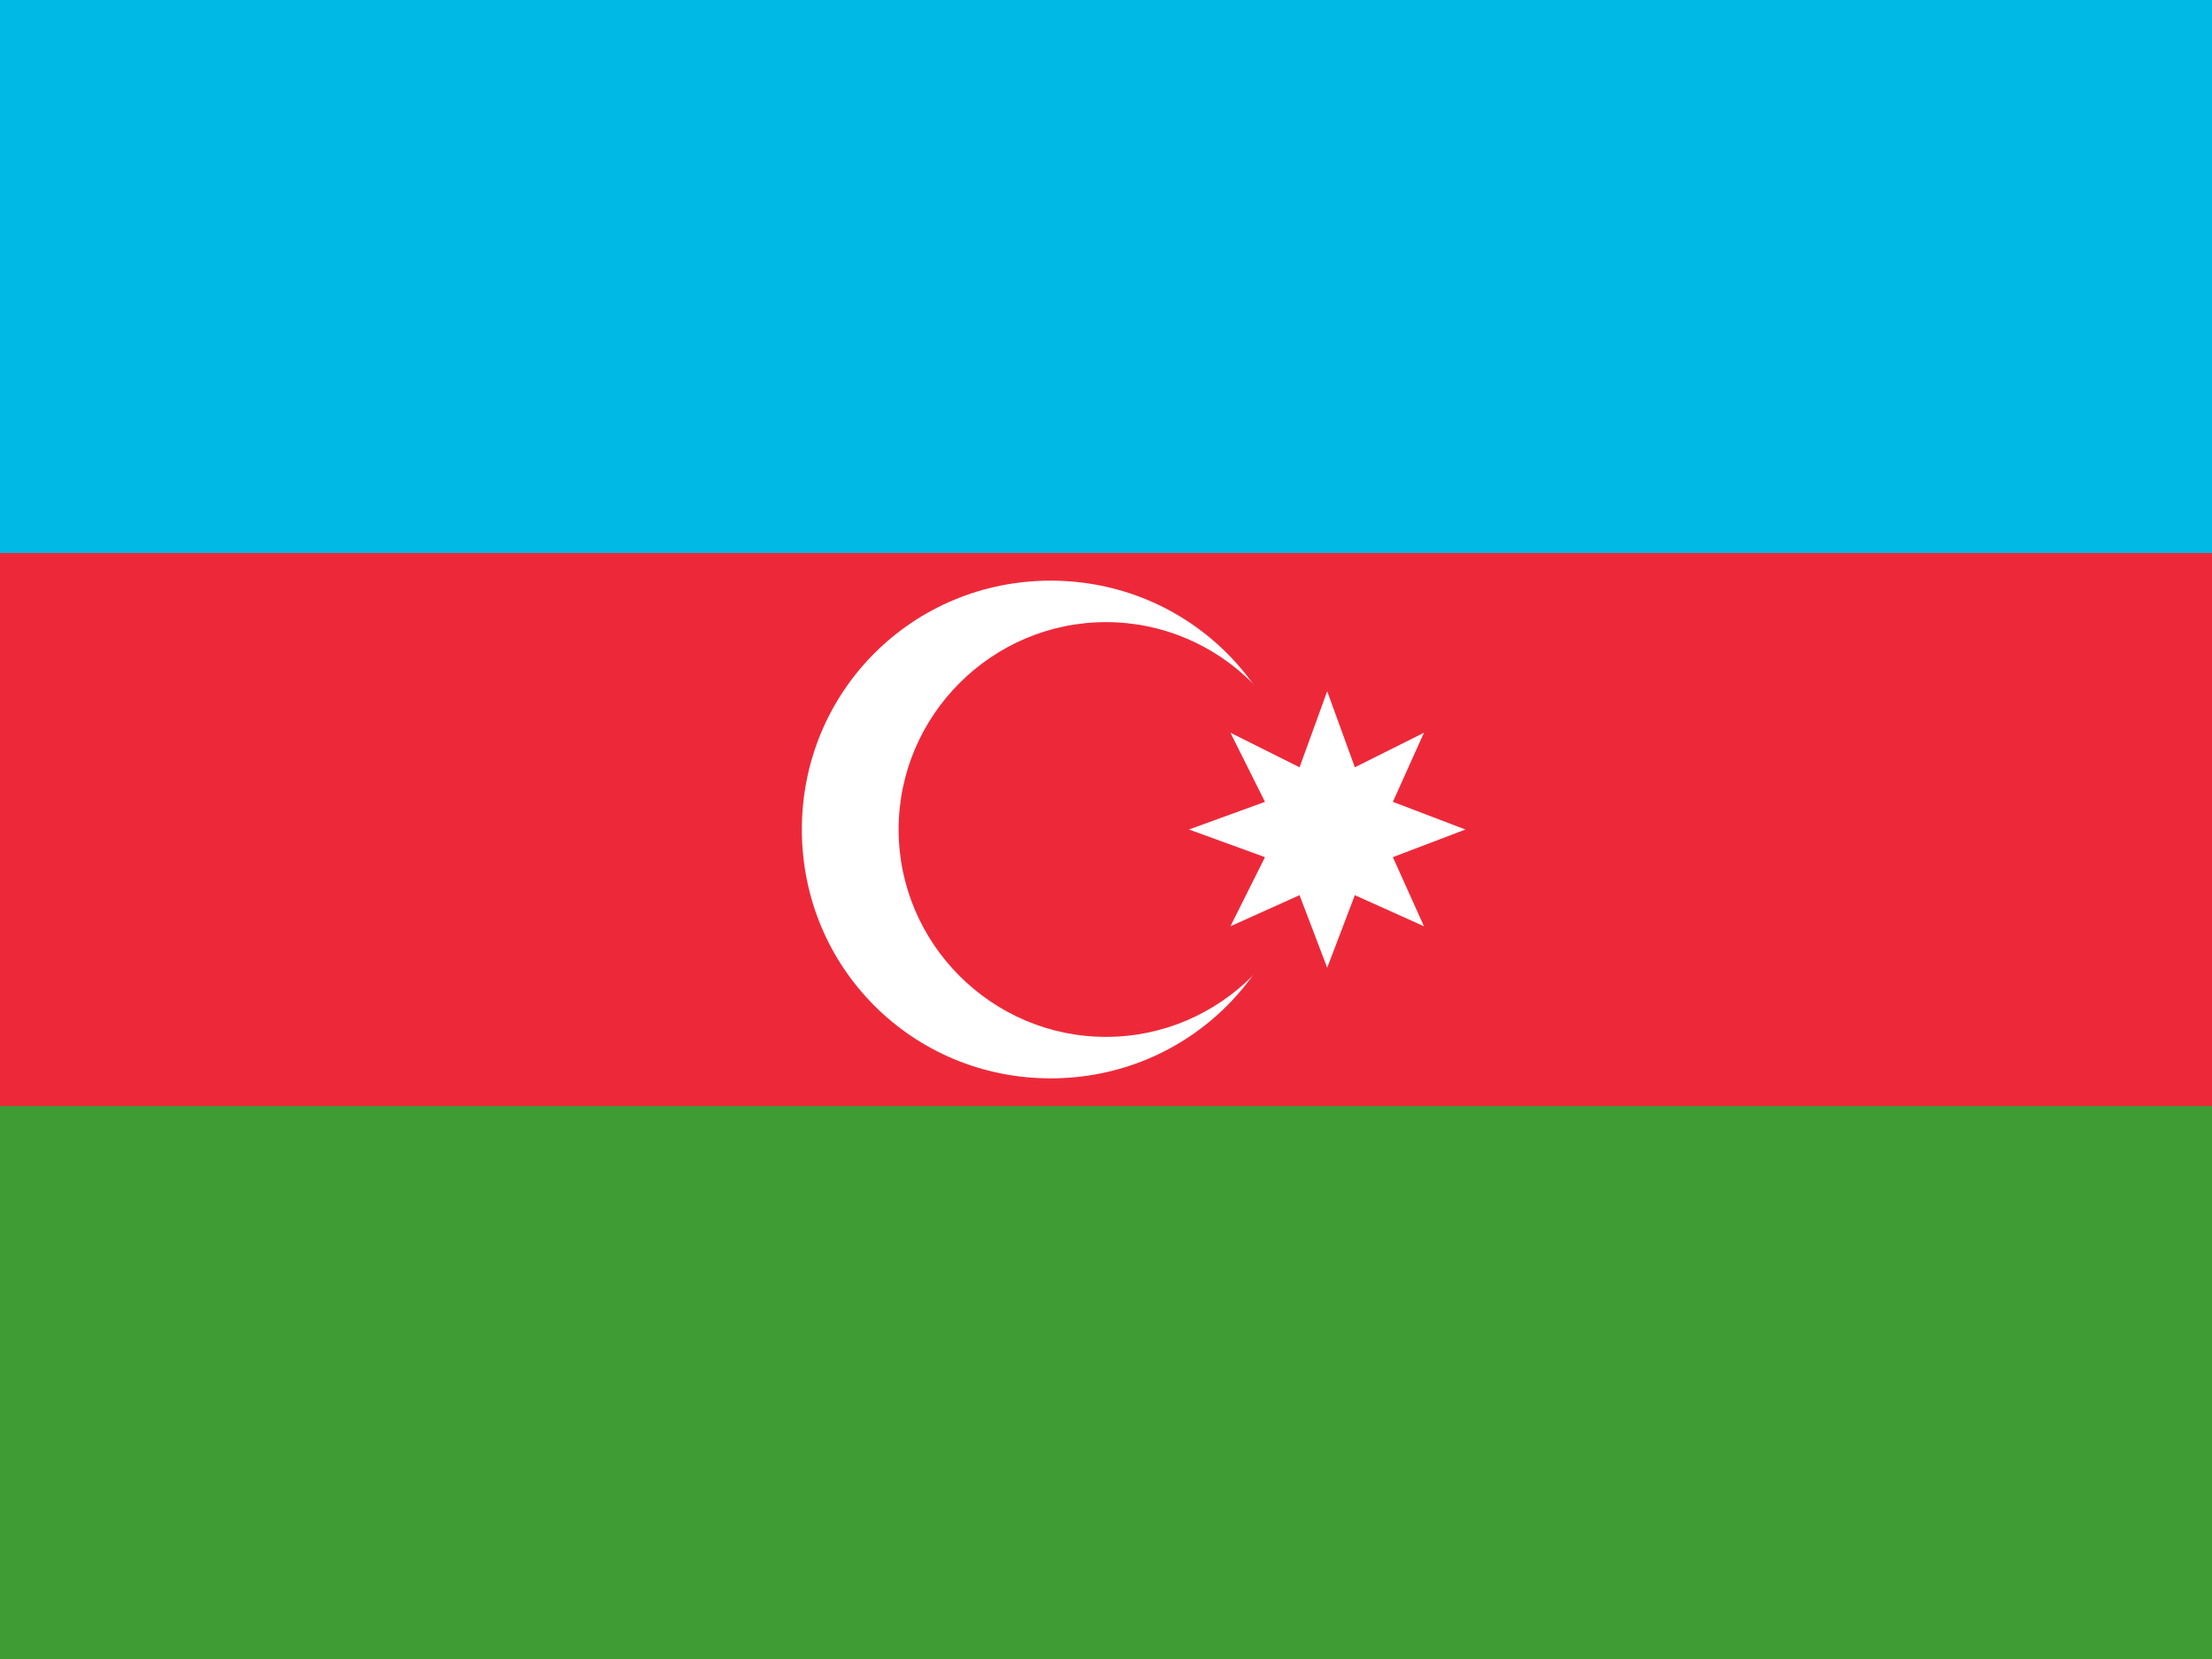
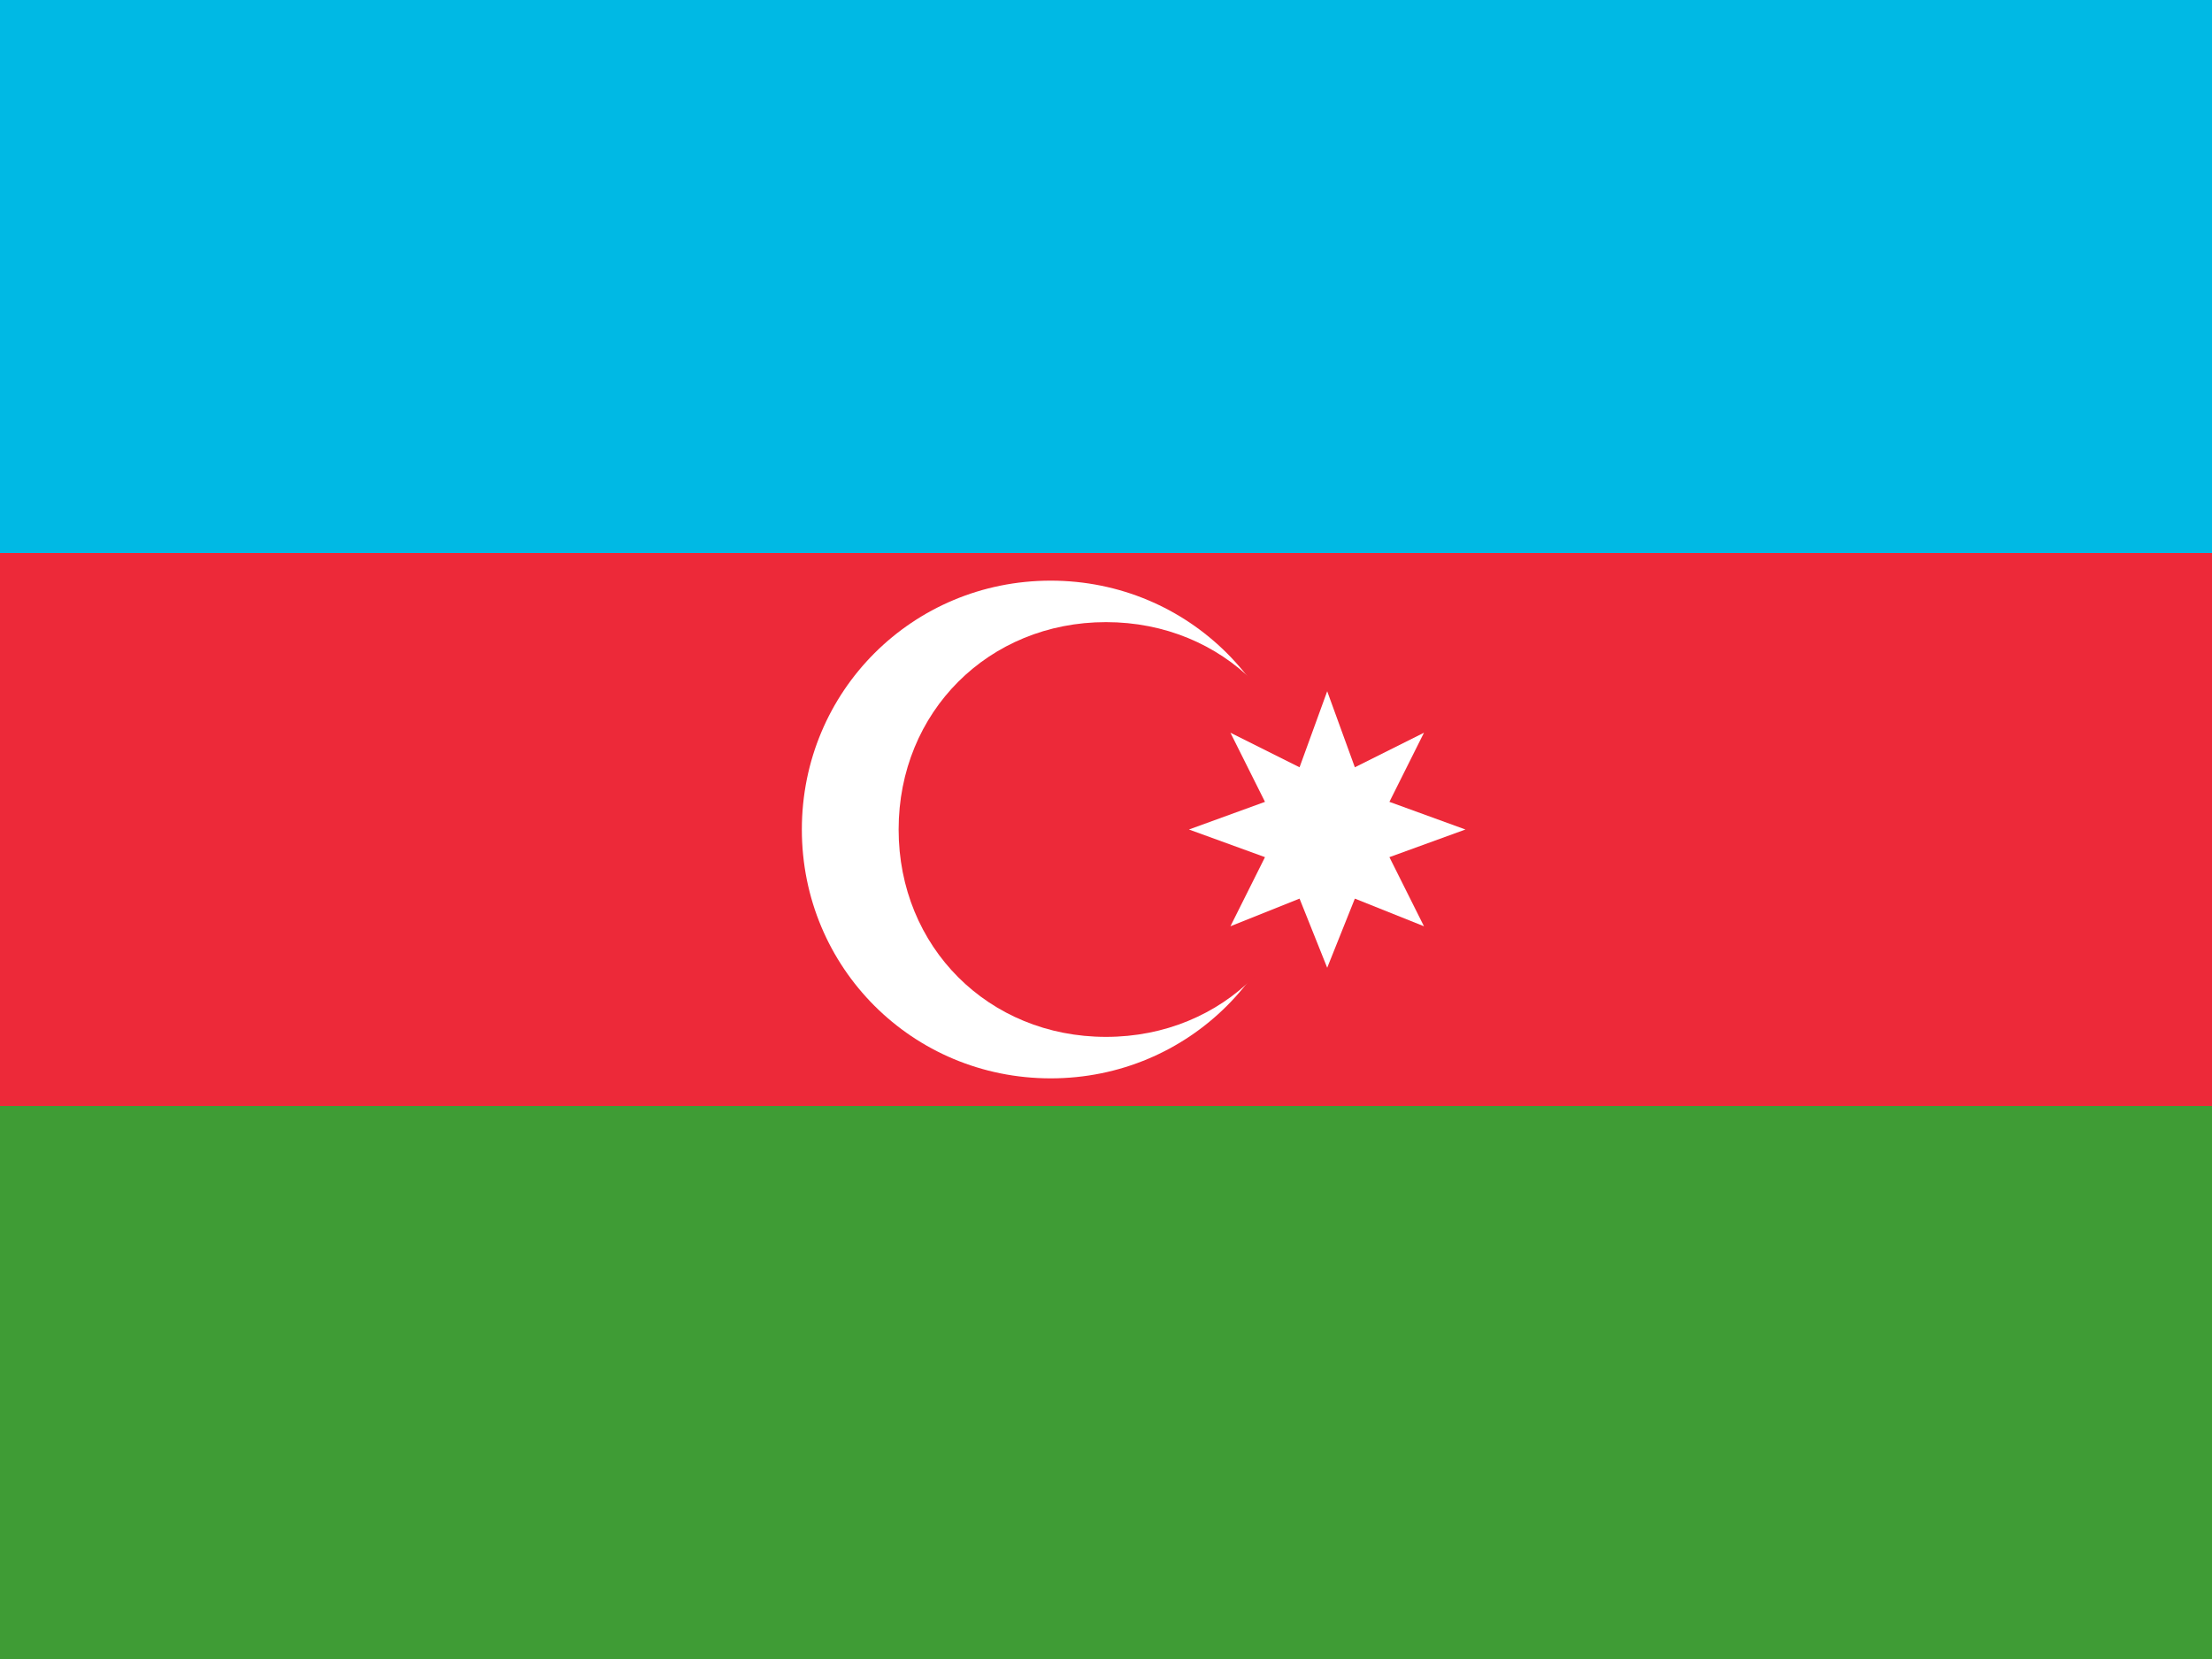
- <svg xmlns="http://www.w3.org/2000/svg" version="1.2" viewBox="0 0 64 48" width="64" height="48">
+ <svg xmlns="http://www.w3.org/2000/svg" version="1.2" viewBox="0 0 32 24" width="32" height="24">
  <style>.a{fill:#3f9c35}.b{fill:#ed2939}.c{fill:#00b9e4}.d{fill:#fff}</style>
-   <path class="a" d="m64 0v48h-64v-48z" />
-   <path class="b" d="m64 0v32h-64v-32z" />
-   <path class="c" d="m64 0v16h-64v-16z" />
-   <path class="d" d="m30.4 31.2c-4 0-7.2-3.2-7.2-7.2 0-4 3.2-7.2 7.2-7.2 4 0 7.2 3.2 7.2 7.2 0 4-3.2 7.2-7.2 7.2z" />
-   <path class="b" d="m32 30c-3.3 0-6-2.7-6-6 0-3.3 2.7-6 6-6 3.3 0 6 2.7 6 6 0 3.3-2.7 6-6 6z" />
-   <path class="d" d="m38.4 20l0.8 2.2 2-1-0.9 2 2.1 0.8-2.1 0.8 0.9 2-2-0.9-0.8 2.1-0.8-2.1-2 0.9 1-2-2.2-0.8 2.2-0.8-1-2 2 1z" />
+   <path class="a" d="m32 0v24h-32v-24z" />
+   <path class="b" d="m32 0v16h-32v-16z" />
+   <path class="c" d="m32 0v8h-32v-8z" />
+   <path class="d" d="m15.2 15.6c-2 0-3.6-1.6-3.6-3.6 0-2 1.6-3.6 3.6-3.6 2 0 3.6 1.6 3.6 3.6 0 2-1.6 3.6-3.6 3.6z" />
+   <path class="b" d="m16 15c-1.7 0-3-1.3-3-3 0-1.7 1.3-3 3-3 1.7 0 3 1.3 3 3 0 1.7-1.3 3-3 3z" />
+   <path class="d" d="m19.2 10l0.4 1.1 1-0.5-0.5 1 1.1 0.4-1.1 0.4 0.5 1-1-0.4-0.4 1-0.4-1-1 0.4 0.5-1-1.1-0.4 1.1-0.4-0.5-1 1 0.5z" />
</svg>
